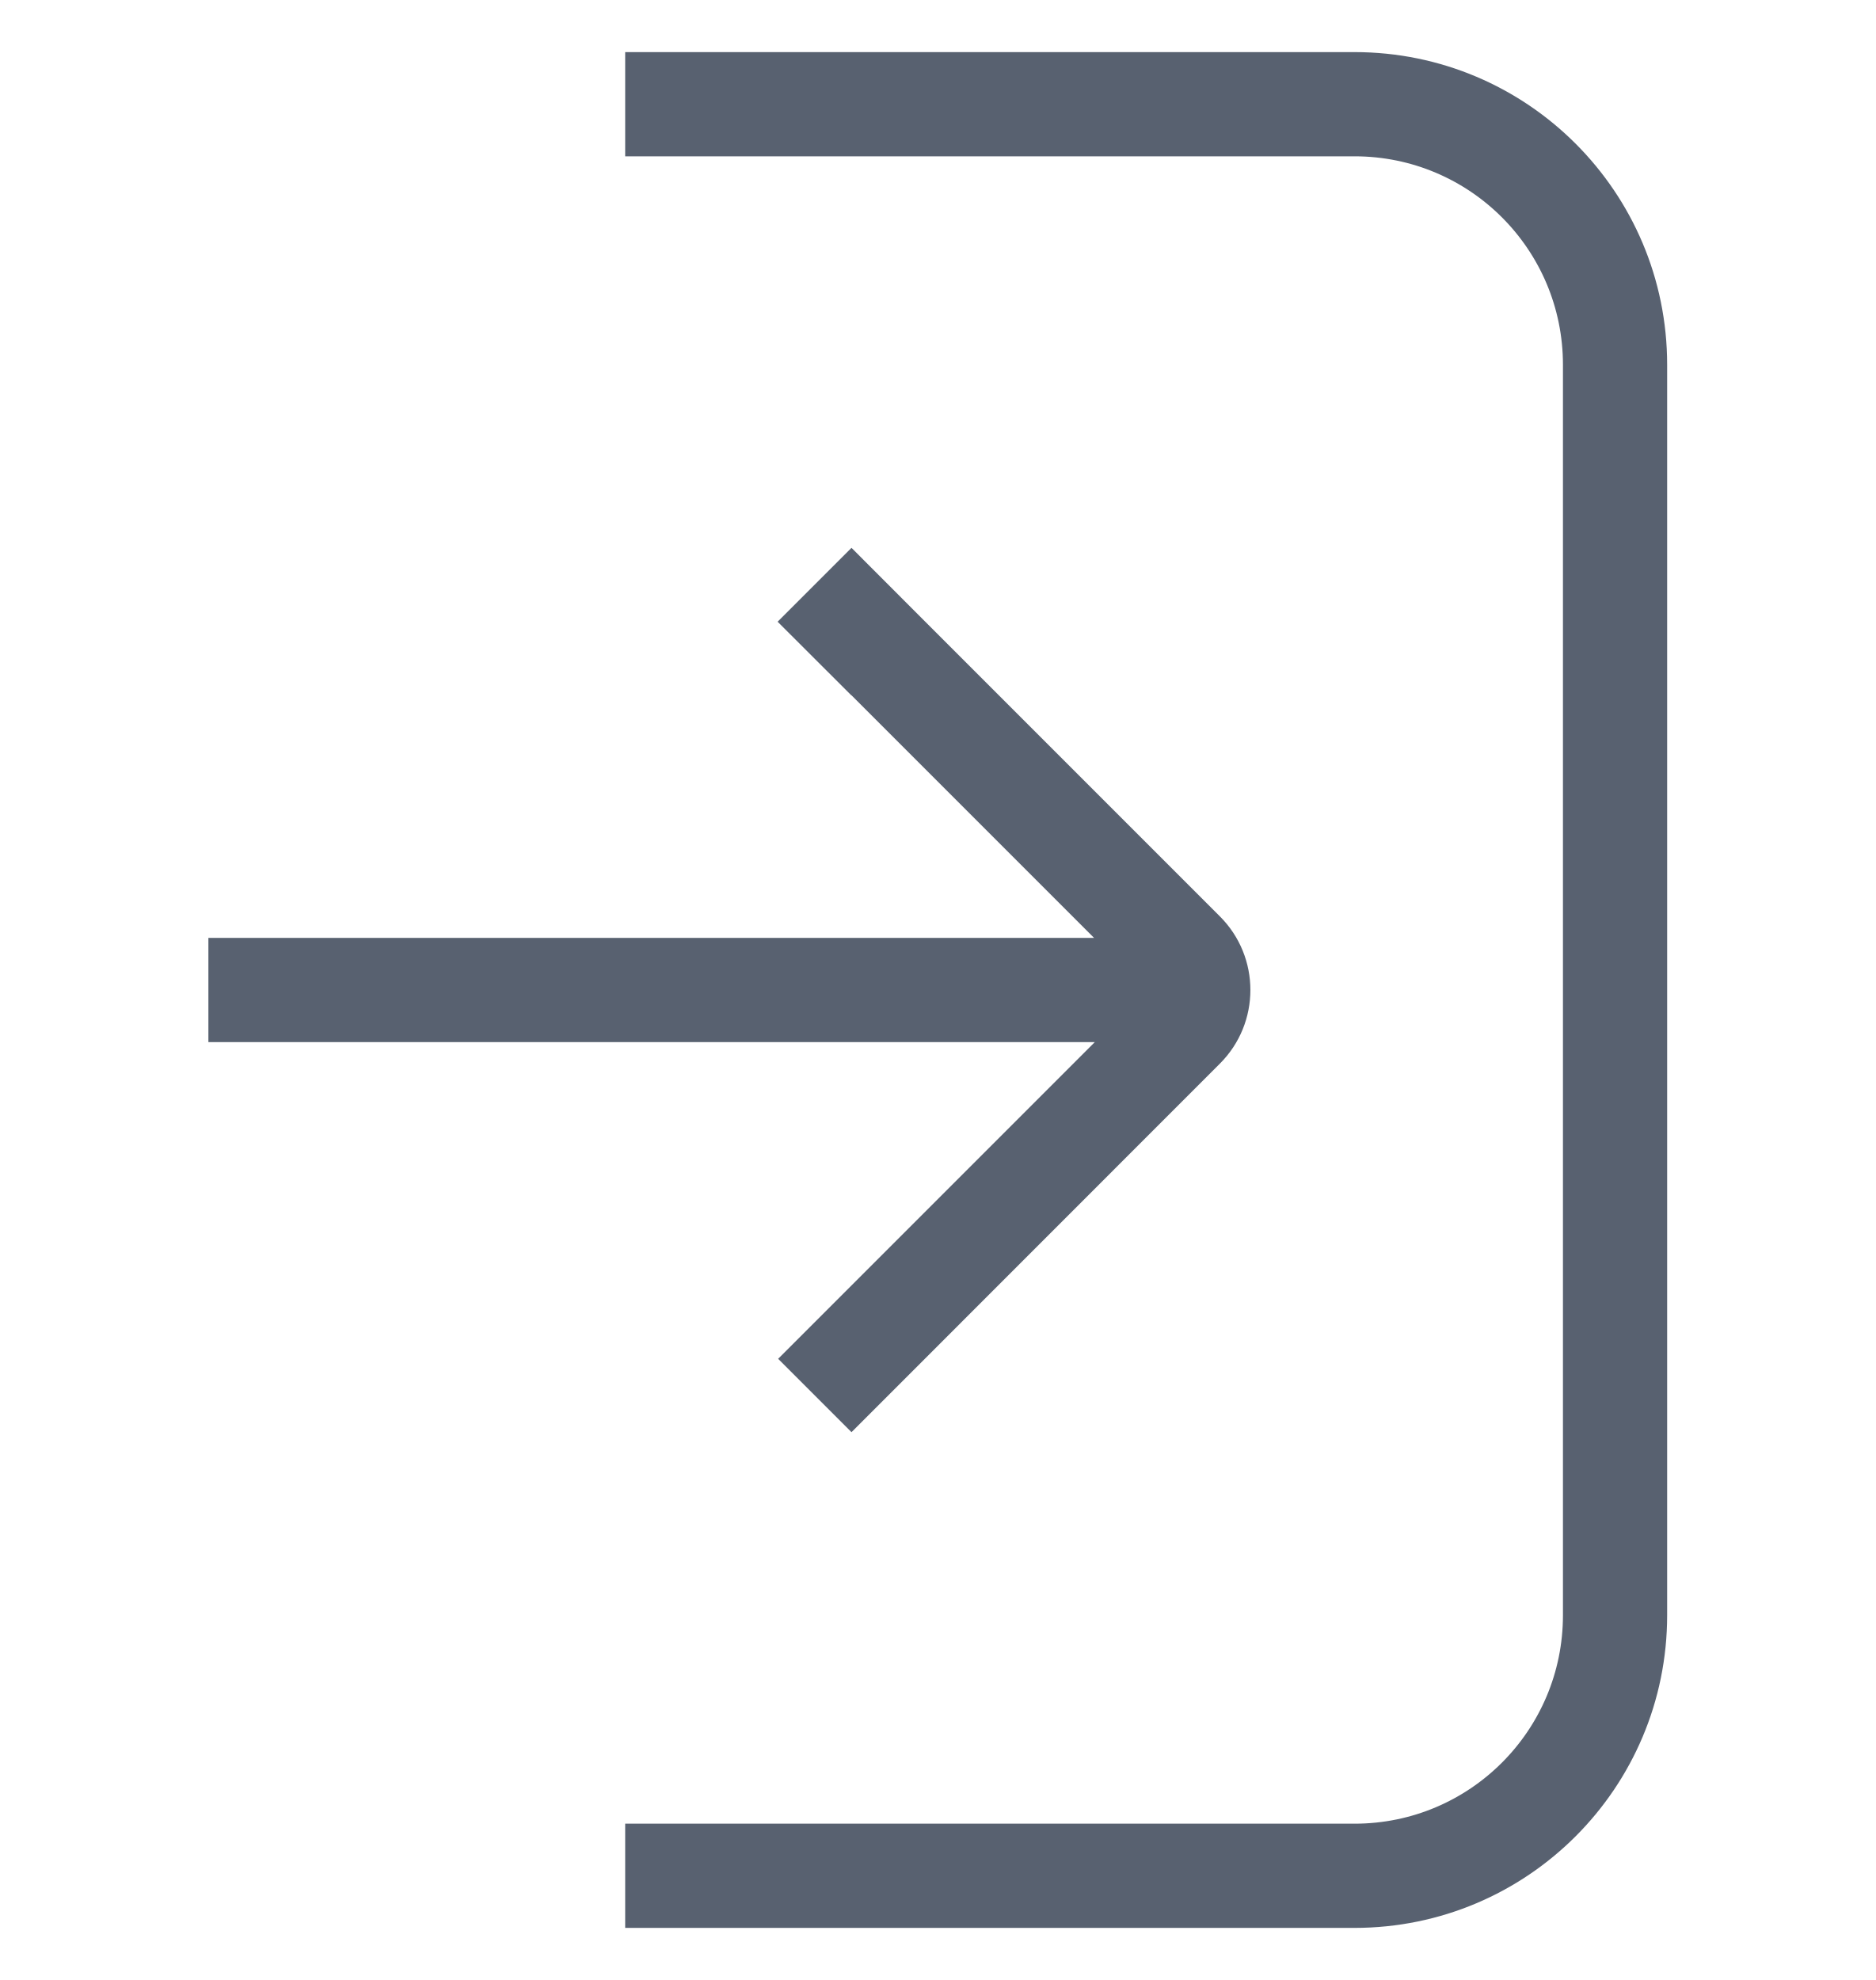
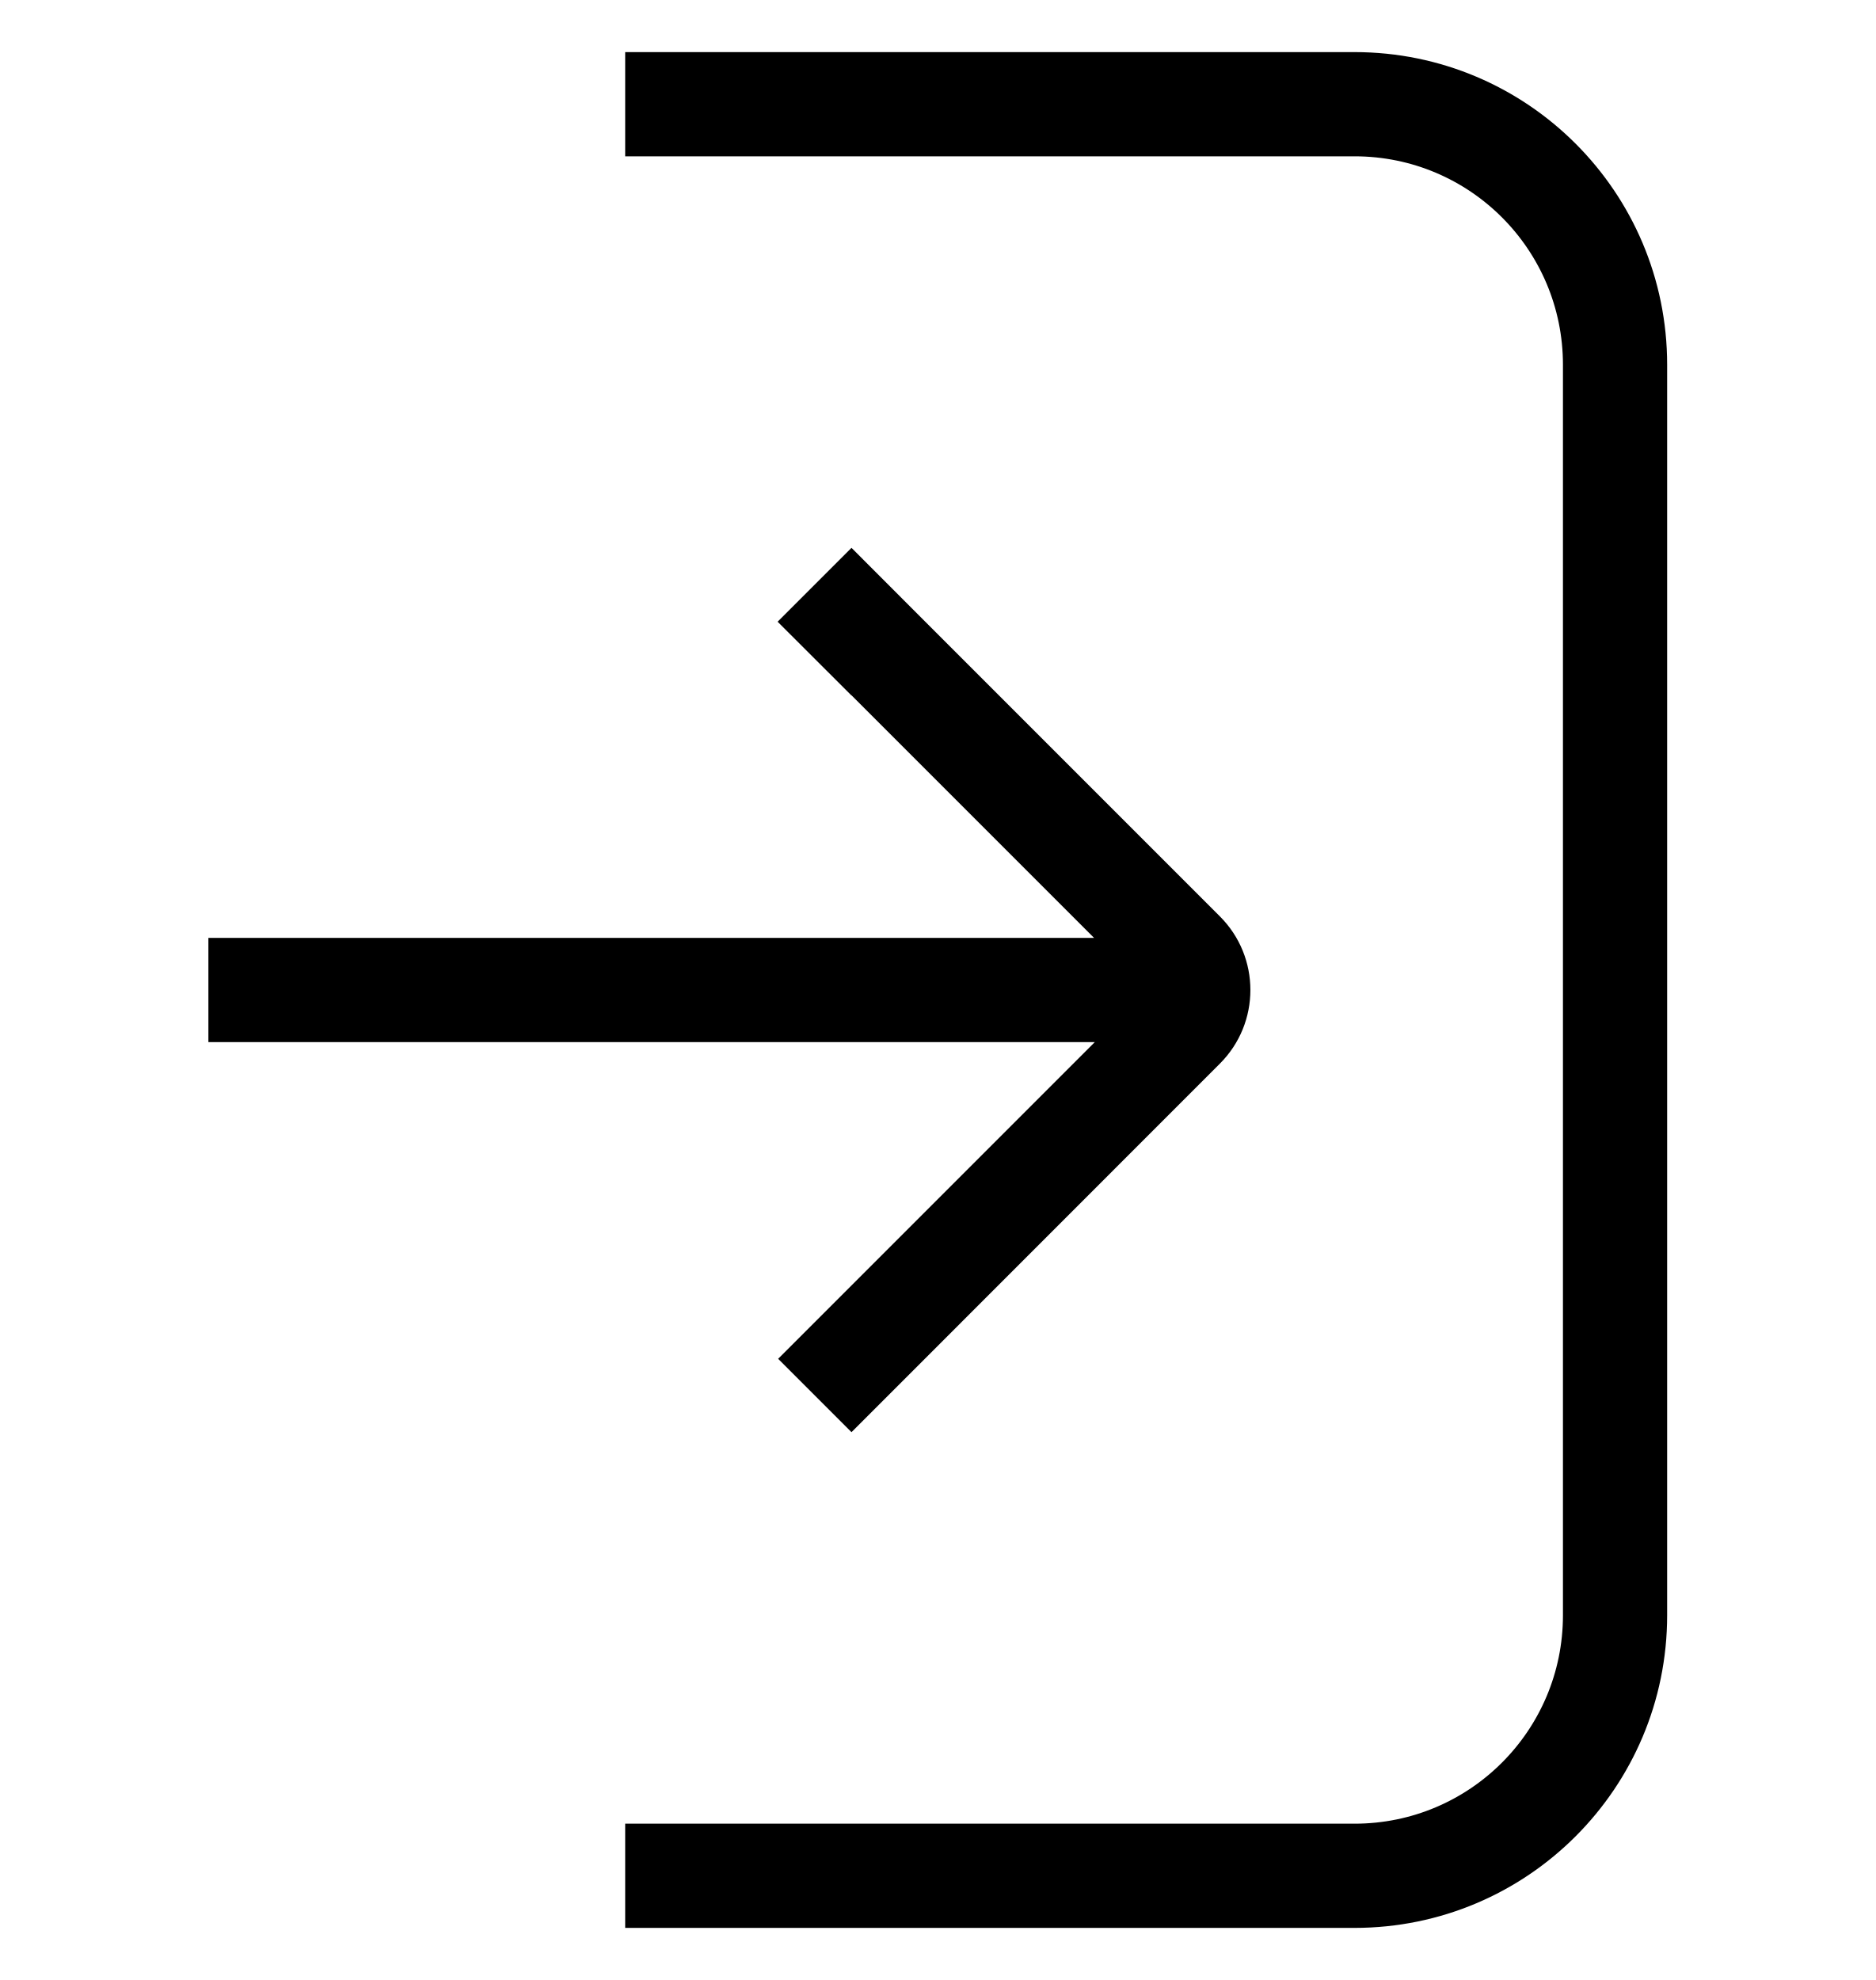
<svg xmlns="http://www.w3.org/2000/svg" width="18" height="19" viewBox="0 0 18 19" fill="none">
-   <path fill-rule="evenodd" clip-rule="evenodd" d="M13 17.5H6V18.5H13C14.657 18.5 16 17.157 16 15.5L16 3.5C16 1.843 14.657 0.5 13 0.5H6V1.5L13 1.5C14.105 1.5 15 2.395 15 3.5L15 15.5C15 16.605 14.105 17.5 13 17.5ZM7.468 13.039L8.172 13.743L8.879 13.036L11.707 10.207C12.098 9.817 12.098 9.183 11.707 8.793L8.879 5.965L8.172 5.257L7.464 5.965L7.463 5.966L8.171 6.673L8.172 6.672L10.5 9L2 9V10L10.507 10L7.468 13.039Z" fill="#586170" />
+   <path fill-rule="evenodd" clip-rule="evenodd" d="M13 17.5H6V18.5H13C14.657 18.5 16 17.157 16 15.5L16 3.5C16 1.843 14.657 0.5 13 0.5H6V1.5L13 1.5C14.105 1.5 15 2.395 15 3.5L15 15.5C15 16.605 14.105 17.5 13 17.5ZM7.468 13.039L8.172 13.743L8.879 13.036L11.707 10.207C12.098 9.817 12.098 9.183 11.707 8.793L8.879 5.965L8.172 5.257L7.464 5.965L7.463 5.966L8.171 6.673L8.172 6.672L10.5 9L2 9V10L10.507 10L7.468 13.039Z" fill="currentColor" />
</svg>
